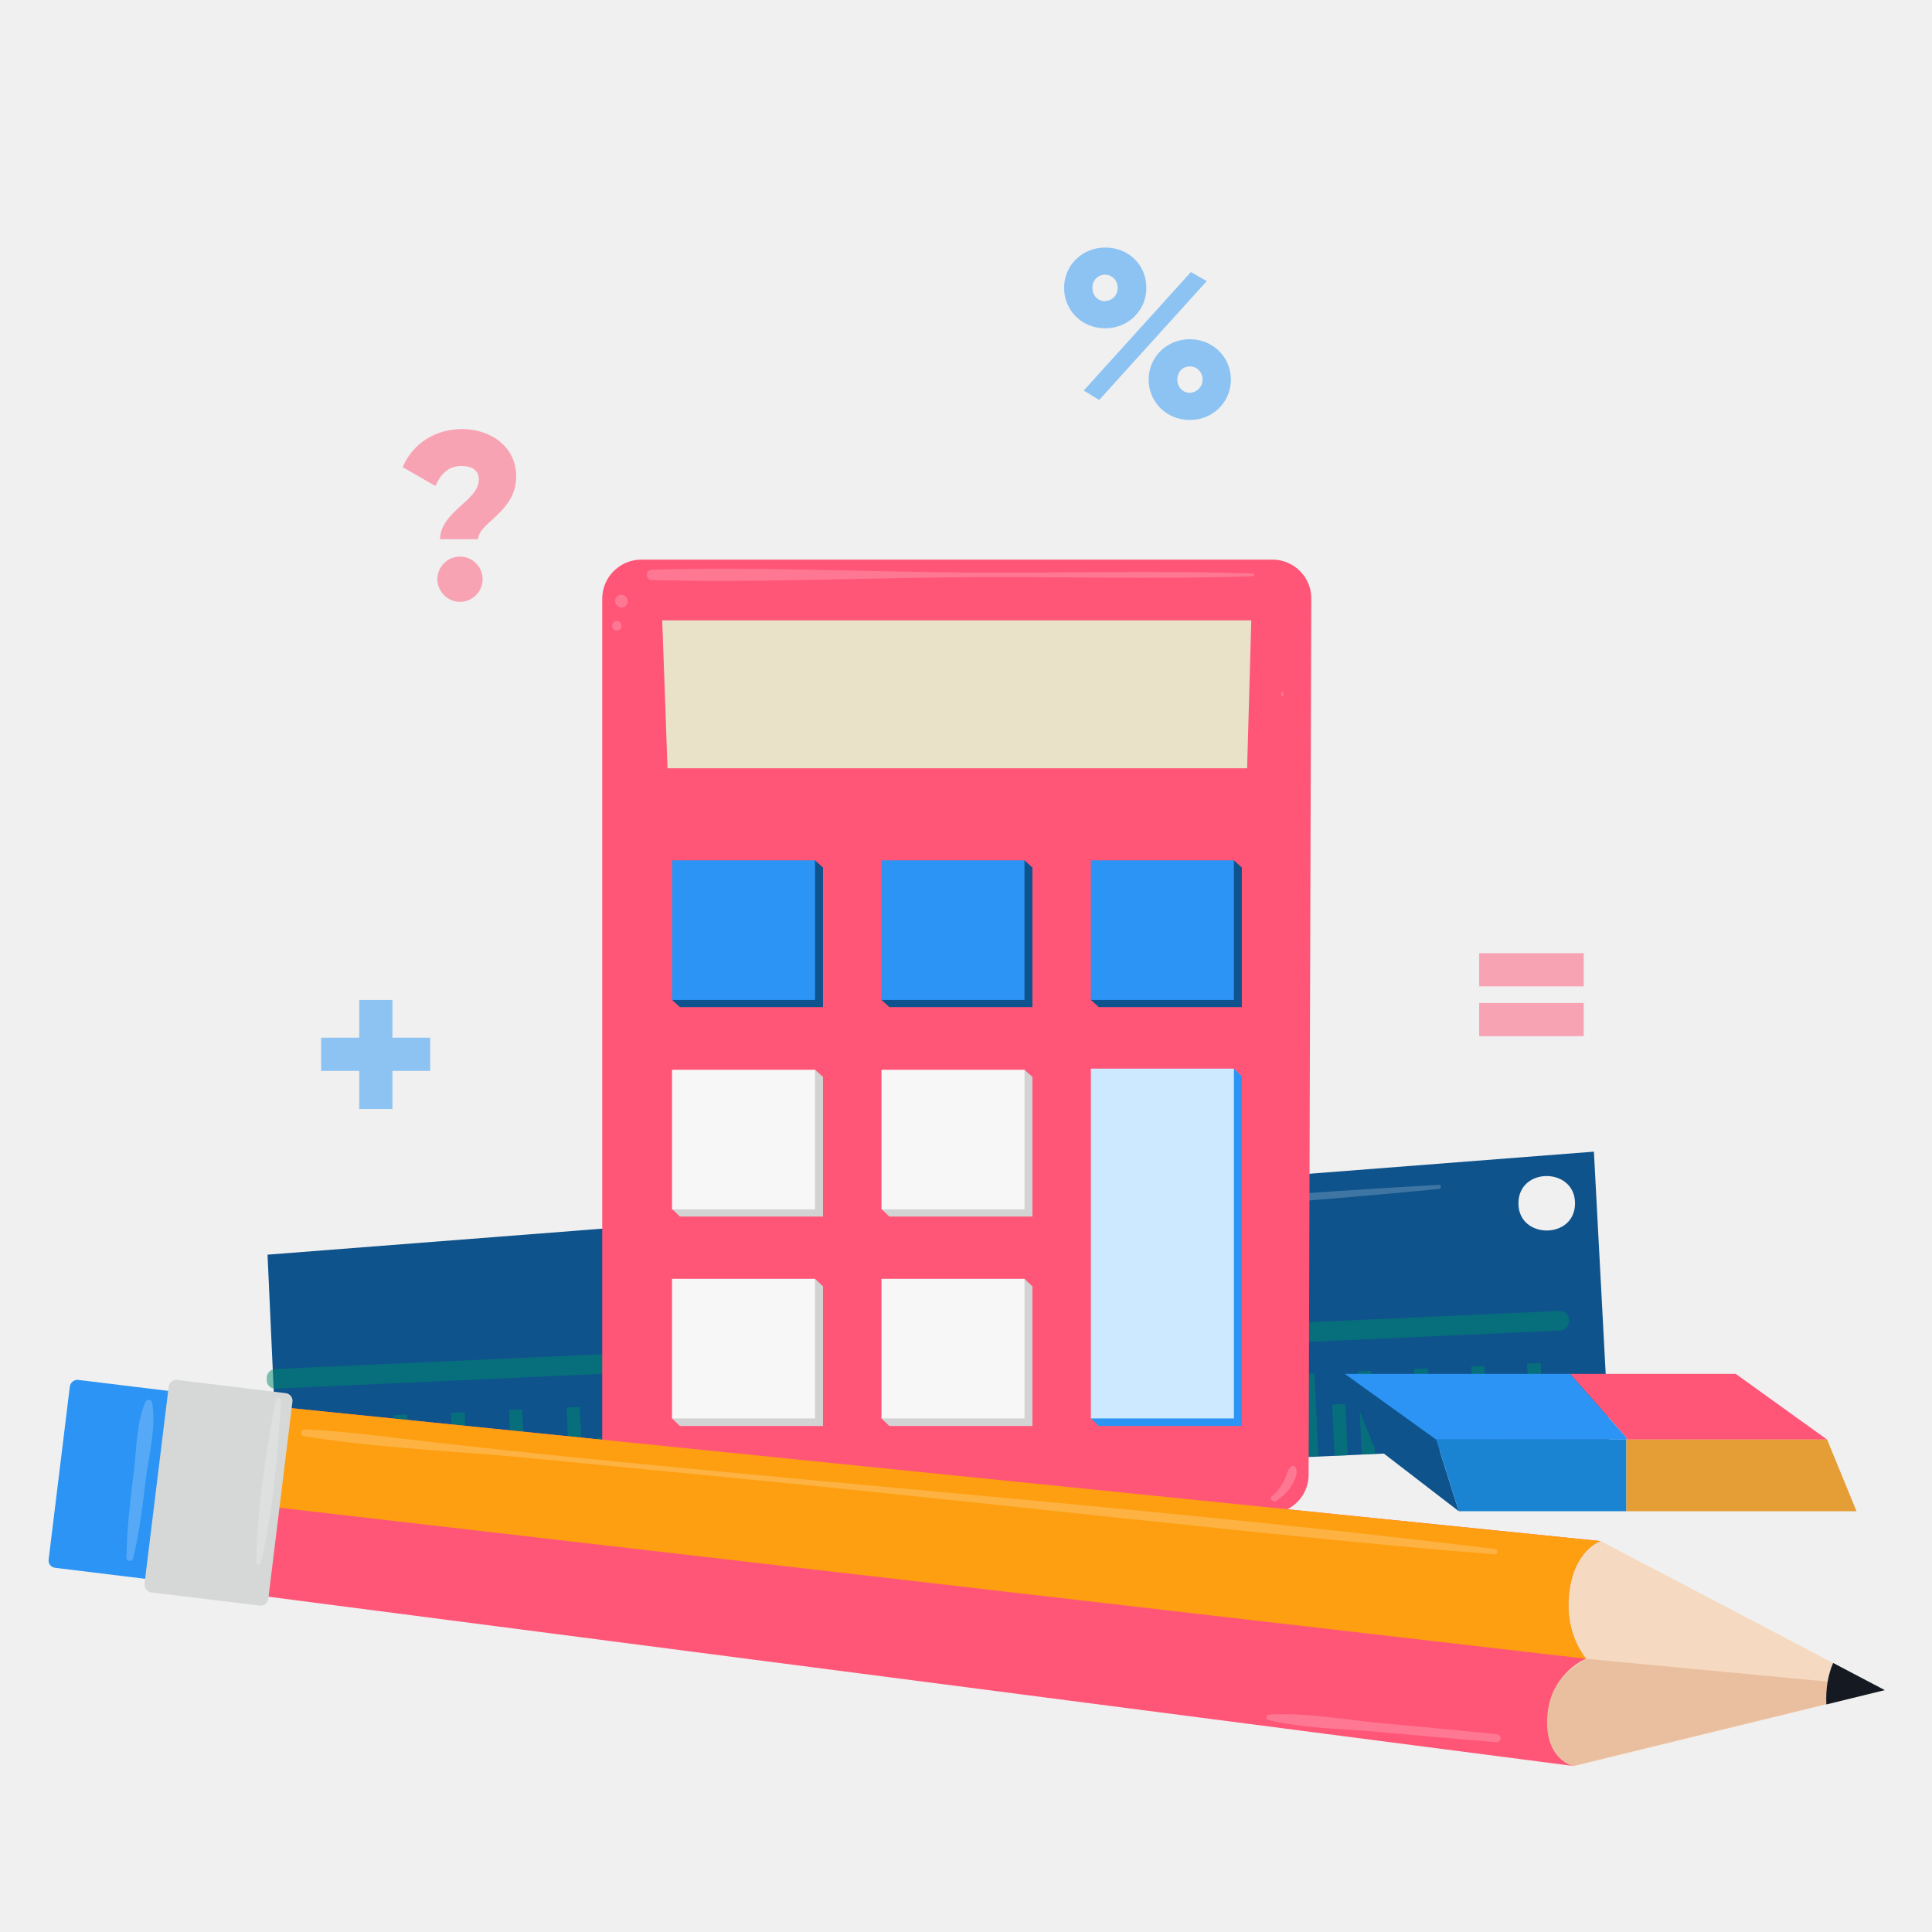
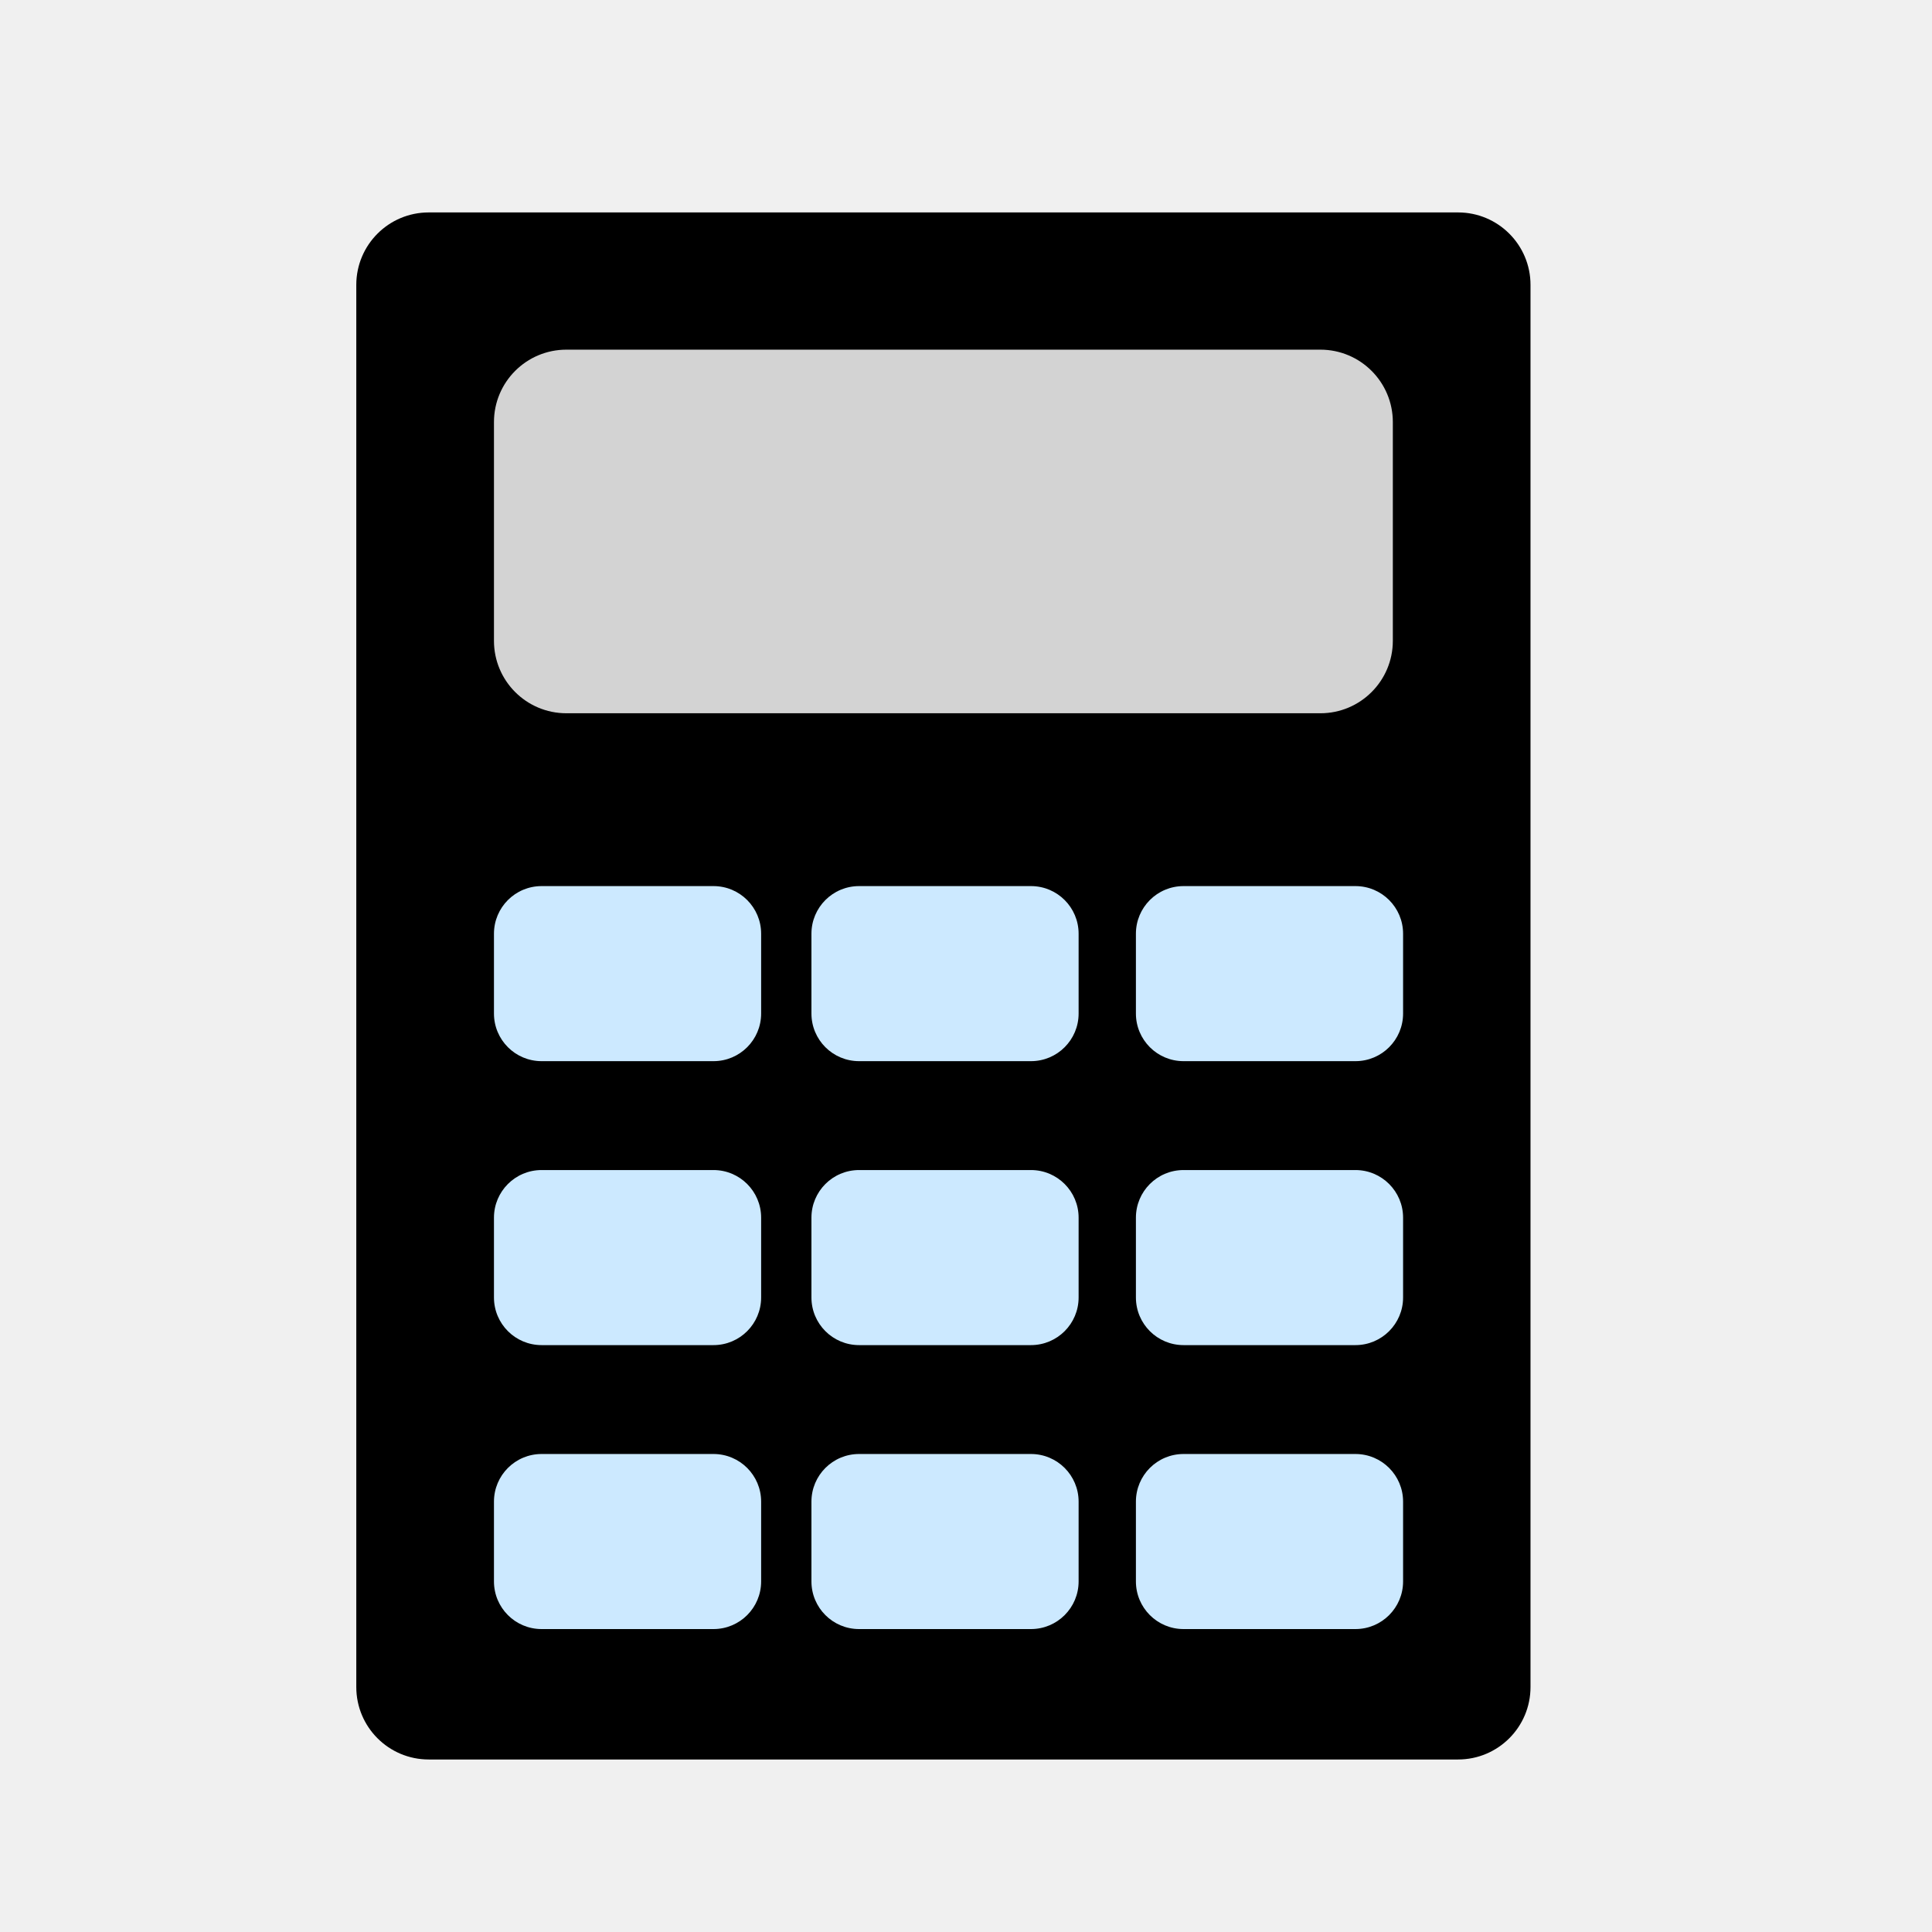
- <svg xmlns="http://www.w3.org/2000/svg" version="1.1" id="bold" x="0px" y="0px" viewBox="0 0 512 512" style="enable-background:new 0 0 512 512;" xml:space="preserve">
-   <style type="text/css">
- 	.st0{fill:#0E538C;}
- 	.st1{opacity:0.5;fill:#008A6A;}
- 	.st2{opacity:0.5;}
- 	.st3{fill:#008A6A;}
- 	.st4{opacity:0.2;}
- 	.st5{fill:#FFFFFF;}
- 	.st6{fill:#2995F5;}
- 	.st7{fill:#ff5678;}
- 	.st8{fill:#EAE1C9;}
- 	.st9{fill:#0E538D;}
- 	.st10{fill:#2B94F4;}
- 	.st11{fill:#D3D3D3;}
- 	.st12{fill:#F7F7F7;}
- 	.st13{fill:#CCE9FF;}
- 	.st14{fill:#1A84D3;}
- 	.st15{fill:#E59D35;}
- 	.st16{fill:#F5DAC1;}
- 	.st17{fill:#EABFA0;}
- 	.st18{fill:#151A22;}
- 	.st19{fill:#FD9F11;}
- 	.st20{fill:#D5D8D7;}
- </style>
-   <g>
-     <path id="XMLID_753_" class="st0" d="M426.5,382.5l-4.1-77.3L70.9,332.5l3,66L426.5,382.5z M402.4,318.9c0-9.7,15-9.6,15,0   C417.4,328.5,402.4,328.5,402.4,318.9z" />
-     <g id="XMLID_730_">
-       <path id="XMLID_752_" class="st1" d="M70.7,365.8l0-0.5c-0.1-1.3,0.9-2.4,2.2-2.5l340.4-15.4c1.3-0.1,2.4,0.9,2.5,2.2l0,0.5    c0.1,1.3-0.9,2.4-2.2,2.5L73.1,368C71.8,368.1,70.7,367.1,70.7,365.8z" />
-       <rect id="XMLID_750_" x="396" y="370.6" transform="matrix(4.529975e-02 0.999 -0.999 4.529975e-02 760.5721 -51.165)" class="st1" width="22" height="3.6" />
-       <rect id="XMLID_749_" x="393.2" y="375.1" transform="matrix(4.529919e-02 0.999 -0.999 4.529919e-02 758.3656 -39.8039)" class="st1" width="13.6" height="3.5" />
-       <rect id="XMLID_748_" x="381.1" y="371.2" transform="matrix(4.530017e-02 0.999 -0.999 4.530017e-02 746.9474 -35.5501)" class="st1" width="22" height="3.5" />
-       <rect id="XMLID_747_" x="378.2" y="375.8" transform="matrix(4.529852e-02 0.999 -0.999 4.529852e-02 744.7414 -24.1886)" class="st1" width="13.6" height="3.5" />
-       <rect id="XMLID_746_" x="366.1" y="371.9" transform="matrix(4.530892e-02 0.999 -0.999 4.530892e-02 733.3195 -19.9382)" class="st1" width="22" height="3.6" />
-       <rect id="XMLID_745_" x="363.2" y="376.4" transform="matrix(4.529919e-02 0.999 -0.999 4.529919e-02 731.1167 -8.5737)" class="st1" width="13.6" height="3.5" />
-       <rect id="XMLID_744_" x="351.1" y="372.6" transform="matrix(4.530017e-02 0.999 -0.999 4.530017e-02 719.6983 -4.32)" class="st1" width="22" height="3.5" />
-       <rect id="XMLID_743_" x="348.3" y="377.1" transform="matrix(4.529852e-02 0.999 -0.999 4.529852e-02 717.4924 7.0417)" class="st1" width="13.6" height="3.5" />
-       <rect id="XMLID_742_" x="336.1" y="373.3" transform="matrix(4.530931e-02 0.999 -0.999 4.530931e-02 706.0707 11.2918)" class="st1" width="22" height="3.5" />
-       <rect id="XMLID_741_" x="333.3" y="377.8" transform="matrix(4.529987e-02 0.999 -0.999 4.529987e-02 703.8674 22.6561)" class="st1" width="13.6" height="3.6" />
-       <rect id="XMLID_740_" x="321.1" y="374" transform="matrix(4.529975e-02 0.999 -0.999 4.529975e-02 692.4496 26.9104)" class="st1" width="22" height="3.6" />
-       <rect id="XMLID_739_" x="318.3" y="378.5" transform="matrix(4.529924e-02 0.999 -0.999 4.529924e-02 690.2431 38.2715)" class="st1" width="13.6" height="3.5" />
-       <rect id="XMLID_738_" x="306.2" y="374.6" transform="matrix(4.530933e-02 0.999 -0.999 4.530933e-02 678.822 42.5219)" class="st1" width="22" height="3.6" />
-       <rect id="XMLID_737_" x="303.3" y="379.2" transform="matrix(4.529847e-02 0.999 -0.999 4.529847e-02 676.619 53.8869)" class="st1" width="13.6" height="3.6" />
-       <rect id="XMLID_736_" x="291.2" y="375.3" transform="matrix(4.530933e-02 0.999 -0.999 4.530933e-02 665.1976 58.137)" class="st1" width="22" height="3.5" />
-       <rect id="XMLID_735_" x="288.3" y="379.8" transform="matrix(4.529919e-02 0.999 -0.999 4.529919e-02 662.9942 69.5018)" class="st1" width="13.6" height="3.5" />
-       <rect id="XMLID_734_" x="276.2" y="376" transform="matrix(4.530933e-02 0.999 -0.999 4.530933e-02 651.5732 73.752)" class="st1" width="22" height="3.6" />
-       <rect id="XMLID_733_" x="273.3" y="380.5" transform="matrix(4.529919e-02 0.999 -0.999 4.529919e-02 649.3696 85.1167)" class="st1" width="13.6" height="3.6" />
-       <rect id="XMLID_731_" x="261.2" y="376.7" transform="matrix(4.530936e-02 0.999 -0.999 4.530936e-02 637.949 89.3671)" class="st1" width="22" height="3.6" />
-     </g>
-     <g id="XMLID_707_" class="st2">
-       <rect id="XMLID_729_" x="258.4" y="381.2" transform="matrix(4.529987e-02 0.999 -0.999 4.529987e-02 635.7449 100.7317)" class="st3" width="13.6" height="3.5" />
-       <rect id="XMLID_728_" x="246.2" y="377.4" transform="matrix(4.530892e-02 0.999 -0.999 4.530892e-02 624.3247 104.9823)" class="st3" width="22" height="3.6" />
-       <rect id="XMLID_727_" x="243.4" y="381.9" transform="matrix(4.528370e-02 0.999 -0.999 4.528370e-02 622.1248 116.3526)" class="st3" width="13.6" height="3.5" />
-       <rect id="XMLID_726_" x="231.2" y="378" transform="matrix(4.530017e-02 0.999 -0.999 4.530017e-02 610.7026 120.6005)" class="st3" width="22" height="3.5" />
-       <rect id="XMLID_725_" x="228.4" y="382.6" transform="matrix(4.529857e-02 0.999 -0.999 4.529857e-02 608.4963 131.9623)" class="st3" width="13.6" height="3.6" />
-       <rect id="XMLID_724_" x="216.3" y="378.7" transform="matrix(4.529975e-02 0.999 -0.999 4.529975e-02 597.0782 136.2158)" class="st3" width="22" height="3.5" />
-       <rect id="XMLID_723_" x="213.4" y="383.2" transform="matrix(4.528505e-02 0.999 -0.999 4.528505e-02 594.8751 147.5823)" class="st3" width="13.6" height="3.6" />
-       <rect id="XMLID_722_" x="201.3" y="379.4" transform="matrix(4.530017e-02 0.999 -0.999 4.530017e-02 583.4537 151.8307)" class="st3" width="22" height="3.5" />
-       <rect id="XMLID_720_" x="198.4" y="383.9" transform="matrix(4.529919e-02 0.999 -0.999 4.529919e-02 581.2472 163.1922)" class="st3" width="13.6" height="3.6" />
-       <rect id="XMLID_719_" x="186.3" y="380.1" transform="matrix(4.530017e-02 0.999 -0.999 4.530017e-02 569.8292 167.4458)" class="st3" width="22" height="3.6" />
-       <rect id="XMLID_718_" x="183.5" y="384.6" transform="matrix(4.529919e-02 0.999 -0.999 4.529919e-02 567.6228 178.8071)" class="st3" width="13.6" height="3.5" />
-       <rect id="XMLID_717_" x="171.3" y="380.8" transform="matrix(4.529934e-02 0.999 -0.999 4.529934e-02 556.2048 183.0612)" class="st3" width="22" height="3.5" />
-       <rect id="XMLID_715_" x="168.5" y="385.3" transform="matrix(4.529852e-02 0.999 -0.999 4.529852e-02 553.9983 194.4225)" class="st3" width="13.6" height="3.6" />
-       <rect id="XMLID_714_" x="156.3" y="381.4" transform="matrix(4.530014e-02 0.999 -0.999 4.530014e-02 542.5803 198.6759)" class="st3" width="22" height="3.6" />
-       <rect id="XMLID_713_" x="153.5" y="386" transform="matrix(4.529919e-02 0.999 -0.999 4.529919e-02 540.3739 210.0373)" class="st3" width="13.6" height="3.6" />
-       <rect id="XMLID_712_" x="141.4" y="382.1" transform="matrix(4.530017e-02 0.999 -0.999 4.530017e-02 528.9557 214.2911)" class="st3" width="22" height="3.5" />
-       <rect id="XMLID_711_" x="138.5" y="386.6" transform="matrix(4.528505e-02 0.999 -0.999 4.528505e-02 526.7516 225.6578)" class="st3" width="13.6" height="3.6" />
-       <rect id="XMLID_710_" x="126.1" y="382.8" transform="matrix(4.529059e-02 0.999 -0.999 4.529059e-02 515.0914 230.1863)" class="st3" width="22" height="3.5" />
-       <rect id="XMLID_709_" x="123.3" y="387.3" transform="matrix(4.529987e-02 0.999 -0.999 4.529987e-02 512.8834 241.5439)" class="st3" width="13.6" height="3.5" />
-       <rect id="XMLID_867_" x="110.9" y="383.5" transform="matrix(4.529975e-02 0.999 -0.999 4.529975e-02 501.2243 246.0744)" class="st3" width="22" height="3.6" />
-       <rect id="XMLID_708_" x="108" y="388" transform="matrix(4.529919e-02 0.999 -0.999 4.529919e-02 499.0176 257.4358)" class="st3" width="13.6" height="3.6" />
-       <rect id="XMLID_877_" x="95.6" y="384.2" transform="matrix(4.529978e-02 0.999 -0.999 4.529978e-02 487.3585 261.9659)" class="st3" width="22" height="3.6" />
-       <rect id="XMLID_874_" x="92.8" y="388.7" transform="matrix(4.529919e-02 0.999 -0.999 4.529919e-02 485.152 273.3274)" class="st3" width="13.6" height="3.6" />
-       <rect id="XMLID_889_" x="80.4" y="384.9" transform="matrix(4.530850e-02 0.999 -0.999 4.530850e-02 473.4917 277.8543)" class="st3" width="22" height="3.6" />
-       <rect id="XMLID_880_" x="77.5" y="389.4" transform="matrix(4.531402e-02 0.999 -0.999 4.531402e-02 471.2846 289.2133)" class="st3" width="13.6" height="3.5" />
-     </g>
-     <g id="XMLID_706_" class="st4">
-       <g>
-         <path class="st5" d="M381.3,314c-36.3,2-72.6,5-108.8,7.8c-17.8,1.4-35.6,2.6-53.4,4.1c-18.4,1.6-37.1,2.2-55.4,4.5     c-0.6,0.1-0.7,1,0,1c18.5-0.5,37-2.7,55.4-3.8c17.8-1.1,35.6-2.6,53.4-3.9c36.3-2.7,72.6-5.1,108.8-8.6     C382,315,382.1,313.9,381.3,314L381.3,314z" />
-       </g>
-     </g>
-     <g id="XMLID_620_" class="st2">
-       <g id="XMLID_621_">
-         <path id="XMLID_622_" class="st6" d="M114,283.8H104v10.1h-8.8v-10.1H85.1V275h10.1V265h8.8V275H114V283.8z" />
-       </g>
-     </g>
-     <g id="XMLID_615_" class="st2">
-       <g id="XMLID_616_">
-         <path id="XMLID_617_" class="st7" d="M126.9,127.1c0-2.2-1.4-3.6-4.7-3.6c-3.5,0-5.5,2.3-6.8,5.3l-8.7-5     c2.8-6.5,8.9-10.1,15.8-10.1c7.2,0,14.3,4.4,14.3,12.6c0,9.4-10.1,12.3-10.1,16.6h-10.1C116.8,135.5,126.9,132.7,126.9,127.1z      M115.9,153.5c0-3.3,2.7-6,6-6c3.3,0,6,2.7,6,6c0,3.3-2.7,6-6,6C118.6,159.5,115.9,156.7,115.9,153.5z" />
-       </g>
-     </g>
-     <g id="XMLID_610_" class="st2">
-       <g id="XMLID_611_">
-         <path id="XMLID_612_" class="st7" d="M392,252.6h27.7v8.8H392V252.6z M392,265.8h27.7v8.8H392V265.8z" />
-       </g>
-     </g>
-     <g id="XMLID_603_" class="st2">
-       <path id="XMLID_604_" class="st6" d="M282,76.3c0-5.9,4.7-10.7,10.9-10.7c6.2,0,10.9,4.6,10.9,10.7c0,5.9-4.7,10.7-10.9,10.7    C286.6,87,282,82.2,282,76.3z M315.6,72.1l4.2,2.4L291.3,106l-4.1-2.5L315.6,72.1z M296.2,76.3c0-1.9-1.4-3.5-3.4-3.5    c-1.9,0-3.3,1.5-3.3,3.5s1.4,3.5,3.3,3.5C294.9,79.7,296.2,78.1,296.2,76.3z M304.4,100.6c0-5.9,4.7-10.7,10.9-10.7    c6.2,0,10.9,4.8,10.9,10.7c0,5.9-4.7,10.7-10.9,10.7C309.1,111.3,304.4,106.5,304.4,100.6z M318.7,100.6c0-1.9-1.4-3.5-3.4-3.5    c-1.9,0-3.3,1.5-3.3,3.5c0,1.9,1.4,3.5,3.3,3.5C317.3,104,318.7,102.4,318.7,100.6z" />
-     </g>
-     <path id="XMLID_601_" class="st7" d="M159.6,159v232.1c0.2,5.6,4.8,10,10.3,10h166.6c5.6,0,10.2-4.5,10.3-10.1l0.7-232.1   c0.2-5.8-4.5-10.6-10.3-10.6H170C164.1,148.3,159.4,153.2,159.6,159z" />
-     <polygon id="XMLID_600_" class="st8" points="330.5,203.6 331.6,164.4 175.5,164.4 176.9,203.6  " />
-     <g id="XMLID_594_">
-       <g id="XMLID_596_">
-         <rect id="XMLID_599_" x="180.2" y="229.9" class="st9" width="37.9" height="37" />
-         <polygon id="XMLID_598_" class="st9" points="181.6,252.3 178.1,265 180.2,266.9 189.5,264.9    " />
-         <polygon id="XMLID_597_" class="st9" points="204.2,232.7 216,228 218.1,229.9 216.5,237    " />
-       </g>
-       <rect id="XMLID_595_" x="178.1" y="228" class="st10" width="37.9" height="37" />
-     </g>
-     <g id="XMLID_590_">
-       <rect id="XMLID_593_" x="235.7" y="229.9" class="st9" width="37.9" height="37" />
-       <polygon id="XMLID_592_" class="st9" points="237.1,252.3 233.6,265 235.7,266.9 245,264.9   " />
-       <polygon id="XMLID_591_" class="st9" points="259.7,232.7 271.5,228 273.6,229.9 272,237   " />
-     </g>
-     <rect id="XMLID_589_" x="233.6" y="228" class="st10" width="37.9" height="37" />
-     <g id="XMLID_582_">
-       <g id="XMLID_584_">
-         <rect id="XMLID_587_" x="291.2" y="229.9" class="st9" width="37.9" height="37" />
-         <polygon id="XMLID_586_" class="st9" points="292.6,252.3 289.1,265 291.2,266.9 300.5,264.9    " />
-         <polygon id="XMLID_585_" class="st9" points="315.2,232.7 327,228 329.1,229.9 327.5,237    " />
-       </g>
-       <rect id="XMLID_583_" x="289.1" y="228" class="st10" width="37.9" height="37" />
-     </g>
-     <g id="XMLID_569_">
-       <g id="XMLID_571_">
-         <g>
-           <rect id="XMLID_46_" x="180.2" y="285.4" class="st11" width="37.9" height="37" />
-           <polygon id="XMLID_45_" class="st11" points="181.6,307.8 178.1,320.4 180.2,322.4 189.5,320.4     " />
-           <polygon id="XMLID_44_" class="st11" points="204.2,288.2 216,283.5 218.1,285.4 216.5,292.5     " />
-         </g>
-       </g>
-       <rect id="XMLID_570_" x="178.1" y="283.5" class="st12" width="37.9" height="37" />
-     </g>
-     <g id="XMLID_558_">
-       <g id="XMLID_560_">
-         <g>
-           <rect id="XMLID_43_" x="235.7" y="285.4" class="st11" width="37.9" height="37" />
-           <polygon id="XMLID_42_" class="st11" points="237.1,307.8 233.6,320.4 235.7,322.4 245,320.4     " />
-           <polygon id="XMLID_41_" class="st11" points="259.7,288.2 271.5,283.5 273.6,285.4 272,292.5     " />
-         </g>
-       </g>
-       <rect id="XMLID_559_" x="233.6" y="283.5" class="st12" width="37.9" height="37" />
-     </g>
-     <g id="XMLID_549_">
-       <g>
-         <rect id="XMLID_40_" x="180.2" y="340.9" class="st11" width="37.9" height="37" />
-         <polygon id="XMLID_39_" class="st11" points="181.6,363.2 178.1,375.9 180.2,377.9 189.5,375.9    " />
-         <polygon id="XMLID_38_" class="st11" points="204.2,343.7 216,338.9 218.1,340.9 216.5,348    " />
-       </g>
-     </g>
-     <rect id="XMLID_547_" x="178.1" y="338.9" class="st12" width="37.9" height="37" />
-     <g id="XMLID_537_">
-       <g>
-         <rect id="XMLID_37_" x="235.7" y="340.9" class="st11" width="37.9" height="37" />
-         <polygon id="XMLID_36_" class="st11" points="237.1,363.2 233.6,375.9 235.7,377.9 245,375.9    " />
-         <polygon id="XMLID_35_" class="st11" points="259.7,343.7 271.5,338.9 273.6,340.9 272,348    " />
-       </g>
-     </g>
-     <rect id="XMLID_536_" x="233.6" y="338.9" class="st12" width="37.9" height="37" />
-     <polygon id="XMLID_534_" class="st10" points="327,283.2 322.1,340.9 291.2,340.9 291.2,368.4 289.1,375.9 291.2,377.9    329.1,377.9 329.1,285.2  " />
-     <rect id="XMLID_532_" x="289.1" y="283.2" class="st13" width="37.9" height="92.7" />
-     <g id="XMLID_530_" class="st4">
-       <g>
-         <path class="st5" d="M172.7,153.7c26.5,0.8,53.1-0.5,79.7-0.7c26.6-0.3,53.1,0.6,79.7-0.3c0.4,0,0.4-0.6,0-0.7     c-26.5-0.9-53.1,0-79.7-0.3c-26.5-0.3-53.2-1.5-79.7-0.7C171,151.1,171,153.6,172.7,153.7L172.7,153.7z" />
-       </g>
-     </g>
-     <g id="XMLID_529_" class="st4">
-       <path class="st5" d="M337.6,397.1c2.6-1.8,4.4-4.7,4.9-7.9" />
-       <g>
-         <path class="st5" d="M338.1,397.8c1.7-1.1,3-2.2,4.1-4c0.8-1.3,2-3.5,1.1-5c-0.3-0.4-0.8-0.4-1.2-0.1c-1.1,0.9-1.2,2.8-1.9,3.9     c-0.8,1.4-1.8,2.9-3.1,3.9C336.3,397.1,337.3,398.3,338.1,397.8L338.1,397.8z" />
-       </g>
-     </g>
-     <g id="XMLID_528_" class="st4">
-       <g>
-         <path class="st5" d="M339.6,183.6c0,0.2,0,0.5,0,0.7c0,0.3,0.5,0.3,0.5,0c0-0.2,0-0.5,0-0.7C340.2,183.2,339.5,183.2,339.6,183.6     L339.6,183.6z" />
-       </g>
-     </g>
-     <g id="XMLID_525_" class="st4">
-       <path class="st5" d="M163.9,389.9c-0.1,1.8,1.4,3.5,3.2,3.6" />
-       <g>
-         <path class="st5" d="M163.7,389.1c-1.6,0.5-0.9,2.6-0.3,3.6c0.8,1.2,2,2,3.4,2.2c1.5,0.2,1.7-2.2,0.4-2.6     c-0.8-0.2-1.4-0.6-1.8-1.3C165.1,390.2,164.8,388.7,163.7,389.1L163.7,389.1z" />
-       </g>
-     </g>
-     <g id="XMLID_524_" class="st4">
-       <path class="st5" d="M164.2,158.7c0.2,0.2,0.5,0.5,0.7,0.7" />
-       <g>
-         <path class="st5" d="M163.5,160.4c0,0,0.1,0.1,0.1,0.1c0.6,0.6,1.7,0.7,2.3,0c0.6-0.7,0.6-1.6,0-2.3c0,0-0.1-0.1-0.1-0.1     c-0.6-0.6-1.8-0.6-2.3,0C162.9,158.7,162.8,159.8,163.5,160.4L163.5,160.4z" />
-       </g>
-     </g>
-     <g id="XMLID_523_" class="st4">
-       <g>
-         <path class="st5" d="M163.5,167.1c1.6,0,1.6-2.5,0-2.5C161.8,164.6,161.8,167.1,163.5,167.1L163.5,167.1z" />
-       </g>
-     </g>
-     <polygon id="XMLID_777_" class="st0" points="356.4,364.1 364,383.1 386.6,400.5 380.6,381.5  " />
-     <polygon id="XMLID_776_" class="st7" points="431,381.5 484.2,381.5 460,364.1 416.1,364.1 431,381  " />
-     <polygon id="XMLID_775_" class="st10" points="431,381 416.1,364.1 356.4,364.1 380.6,381.5 431,381.5  " />
-     <polygon id="XMLID_774_" class="st14" points="380.6,381.5 386.6,400.5 431,400.5 431,381.5  " />
-     <polygon id="XMLID_800_" class="st15" points="484.2,381.5 431,381.5 431,400.5 492,400.5  " />
-     <path id="XMLID_768_" class="st16" d="M485.8,440.7l-61.6-32.3c-32.8,2.9-33.6,40.5-33.6,40.5l26.3,19.2l67.1-16.4   C483.8,447.3,484.6,443.7,485.8,440.7z" />
-     <path id="XMLID_767_" class="st17" d="M420.4,439.6l68.8,6.5l-5.2,5.5L416.9,468C416.9,468,390.2,458.6,420.4,439.6z" />
-     <path id="XMLID_871_" class="st18" d="M485.8,440.7c-1.3,3-2,6.6-1.8,11l15.5-3.8L485.8,440.7z" />
-     <path id="XMLID_764_" class="st7" d="M410.2,453.4c1.4-10.4,10.1-13.8,10.1-13.8s-5.9-6.4-4.5-17.7c1.4-11.3,8.3-13.5,8.3-13.5   L71.5,372.6l-6.1,49.8L416.9,468C416.9,468,408.6,466.2,410.2,453.4z" />
-     <g id="XMLID_762_">
-       <path id="XMLID_763_" class="st19" d="M420.4,439.6c0,0-5.9-6.4-4.5-17.7c1.4-11.3,8.3-13.5,8.3-13.5L71.5,372.6l-3.2,26.3    L420.4,439.6z" />
-     </g>
-     <path id="XMLID_761_" class="st10" d="M12.9,413.2l5.6-45.7c0.1-1.1,1.2-2,2.3-1.8l28.7,3.5c1.1,0.1,2,1.2,1.8,2.3l-5.6,45.7   c-0.1,1.1-1.2,2-2.3,1.8l-28.7-3.5C13.5,415.4,12.7,414.4,12.9,413.2z" />
-     <path id="XMLID_760_" class="st20" d="M38.3,419.7l6.4-52.2c0.1-1.1,1.2-2,2.3-1.8l28.7,3.5c1.1,0.1,2,1.2,1.8,2.3l-6.4,52.2   c-0.1,1.1-1.2,2-2.3,1.8L40.1,422C39,421.9,38.2,420.8,38.3,419.7z" />
-     <g id="XMLID_759_" class="st4">
-       <g>
-         <path class="st5" d="M396.2,410.5c-81.8-10-164.1-16.2-246.1-24.5c-11.3-1.1-22.5-2.4-33.7-3.6c-11.8-1.3-23.8-3.1-35.7-3.6     c-1,0-1.3,1.6-0.2,1.8c19.6,3.2,40,3.9,59.8,5.8c20.8,2,41.7,4.1,62.5,6.1c41,4,82,8.6,123,12.8c23.5,2.4,46.9,4.8,70.4,6.6     C397,411.9,397,410.6,396.2,410.5L396.2,410.5z" />
-       </g>
-     </g>
-     <g id="XMLID_758_" class="st4">
-       <g>
-         <path class="st5" d="M73.1,370.9c-2.6,14.1-5,28.8-5.2,43.2c0,0.7,1.1,0.9,1.2,0.2c3.3-14,4.5-28.8,5.4-43.1     C74.6,370.2,73.2,370.1,73.1,370.9L73.1,370.9z" />
-       </g>
-     </g>
-     <g id="XMLID_757_" class="st4">
-       <g>
-         <path class="st5" d="M38.6,371.4c-2.5,5.5-2.4,13-3.2,19c-0.9,7.5-1.8,14.9-1.9,22.4c0,1,1.5,1.2,1.8,0.2     c1.6-6.8,2.5-13.7,3.3-20.7c0.8-6.5,2.9-14.2,1.7-20.7C40.1,370.9,38.9,370.7,38.6,371.4L38.6,371.4z" />
-       </g>
-     </g>
-     <g id="XMLID_756_" class="st4">
-       <g>
-         <path class="st5" d="M396.7,459.6c-10-1-20.1-2-30.2-2.9c-9.9-0.9-20.2-2.9-30.2-2.3c-0.7,0-1,1.2-0.2,1.4     c9.4,2.3,19.7,2.3,29.4,3.2c10.4,0.9,20.8,1.9,31.1,2.7C398,461.7,398,459.8,396.7,459.6L396.7,459.6z" />
-       </g>
-     </g>
-   </g>
+ <svg xmlns="http://www.w3.org/2000/svg" version="1.1" id="Layer_1" x="0px" y="0px" width="400px" height="400px" viewBox="0 0 400 400" enable-background="new 0 0 400 400" xml:space="preserve">
+   <path fill="#000" d="M316.875,58.982v290.301c0,8.279-6.71,15-15,15H88.766c-8.3,0-15-6.721-15-15V58.982c0-8.279,6.7-15,15-15  h213.109C310.165,43.982,316.875,50.703,316.875,58.982z" />
+   <path fill="#D3D3D3" d="M288.371,87.393v45.28c0,8.28-6.711,15-15,15H117.27c-8.299,0-15-6.72-15-15v-45.28c0-8.279,6.701-15,15-15  h156.102C281.66,72.393,288.371,79.113,288.371,87.393z" />
+   <path fill="#CCE9FF" d="M157.585,193.32v16.519c0,5.445-4.412,9.863-9.863,9.863h-35.589c-5.457,0-9.863-4.418-9.863-9.863V193.32  c0-5.445,4.406-9.863,9.863-9.863h35.589C153.173,183.457,157.585,187.875,157.585,193.32z" />
+   <path fill="#CCE9FF" d="M223.315,193.32v16.519c0,5.445-4.411,9.863-9.863,9.863h-35.588c-5.458,0-9.864-4.418-9.864-9.863V193.32  c0-5.445,4.406-9.863,9.864-9.863h35.588C218.904,183.457,223.315,187.875,223.315,193.32z" />
+   <path fill="#CCE9FF" d="M290.494,193.32v16.519c0,5.445-4.412,9.863-9.863,9.863h-35.589c-5.457,0-9.863-4.418-9.863-9.863V193.32  c0-5.445,4.406-9.863,9.863-9.863h35.589C286.082,183.457,290.494,187.875,290.494,193.32z" />
+   <path fill="#CCE9FF" d="M157.585,252.109v16.519c0,5.445-4.412,9.863-9.863,9.863h-35.589c-5.457,0-9.863-4.418-9.863-9.863v-16.519  c0-5.445,4.406-9.863,9.863-9.863h35.589C153.173,242.246,157.585,246.664,157.585,252.109z" />
+   <path fill="#CCE9FF" d="M223.315,252.109v16.519c0,5.445-4.411,9.863-9.863,9.863h-35.588c-5.458,0-9.864-4.418-9.864-9.863v-16.519  c0-5.445,4.406-9.863,9.864-9.863h35.588C218.904,242.246,223.315,246.664,223.315,252.109z" />
+   <path fill="#CCE9FF" d="M290.494,252.109v16.519c0,5.445-4.412,9.863-9.863,9.863h-35.589c-5.457,0-9.863-4.418-9.863-9.863v-16.519  c0-5.445,4.406-9.863,9.863-9.863h35.589C286.082,242.246,290.494,246.664,290.494,252.109z" />
+   <path fill="#CCE9FF" d="M157.585,310.898v16.519c0,5.445-4.412,9.863-9.863,9.863h-35.589c-5.457,0-9.863-4.418-9.863-9.863v-16.519  c0-5.445,4.406-9.863,9.863-9.863h35.589C153.173,301.035,157.585,305.453,157.585,310.898z" />
+   <path fill="#CCE9FF" d="M223.315,310.898v16.519c0,5.445-4.411,9.863-9.863,9.863h-35.588c-5.458,0-9.864-4.418-9.864-9.863v-16.519  c0-5.445,4.406-9.863,9.864-9.863h35.588C218.904,301.035,223.315,305.453,223.315,310.898z" />
+   <path fill="#CCE9FF" d="M290.494,310.898v16.519c0,5.445-4.412,9.863-9.863,9.863h-35.589c-5.457,0-9.863-4.418-9.863-9.863v-16.519  c0-5.445,4.406-9.863,9.863-9.863h35.589C286.082,301.035,290.494,305.453,290.494,310.898z" />
</svg>
